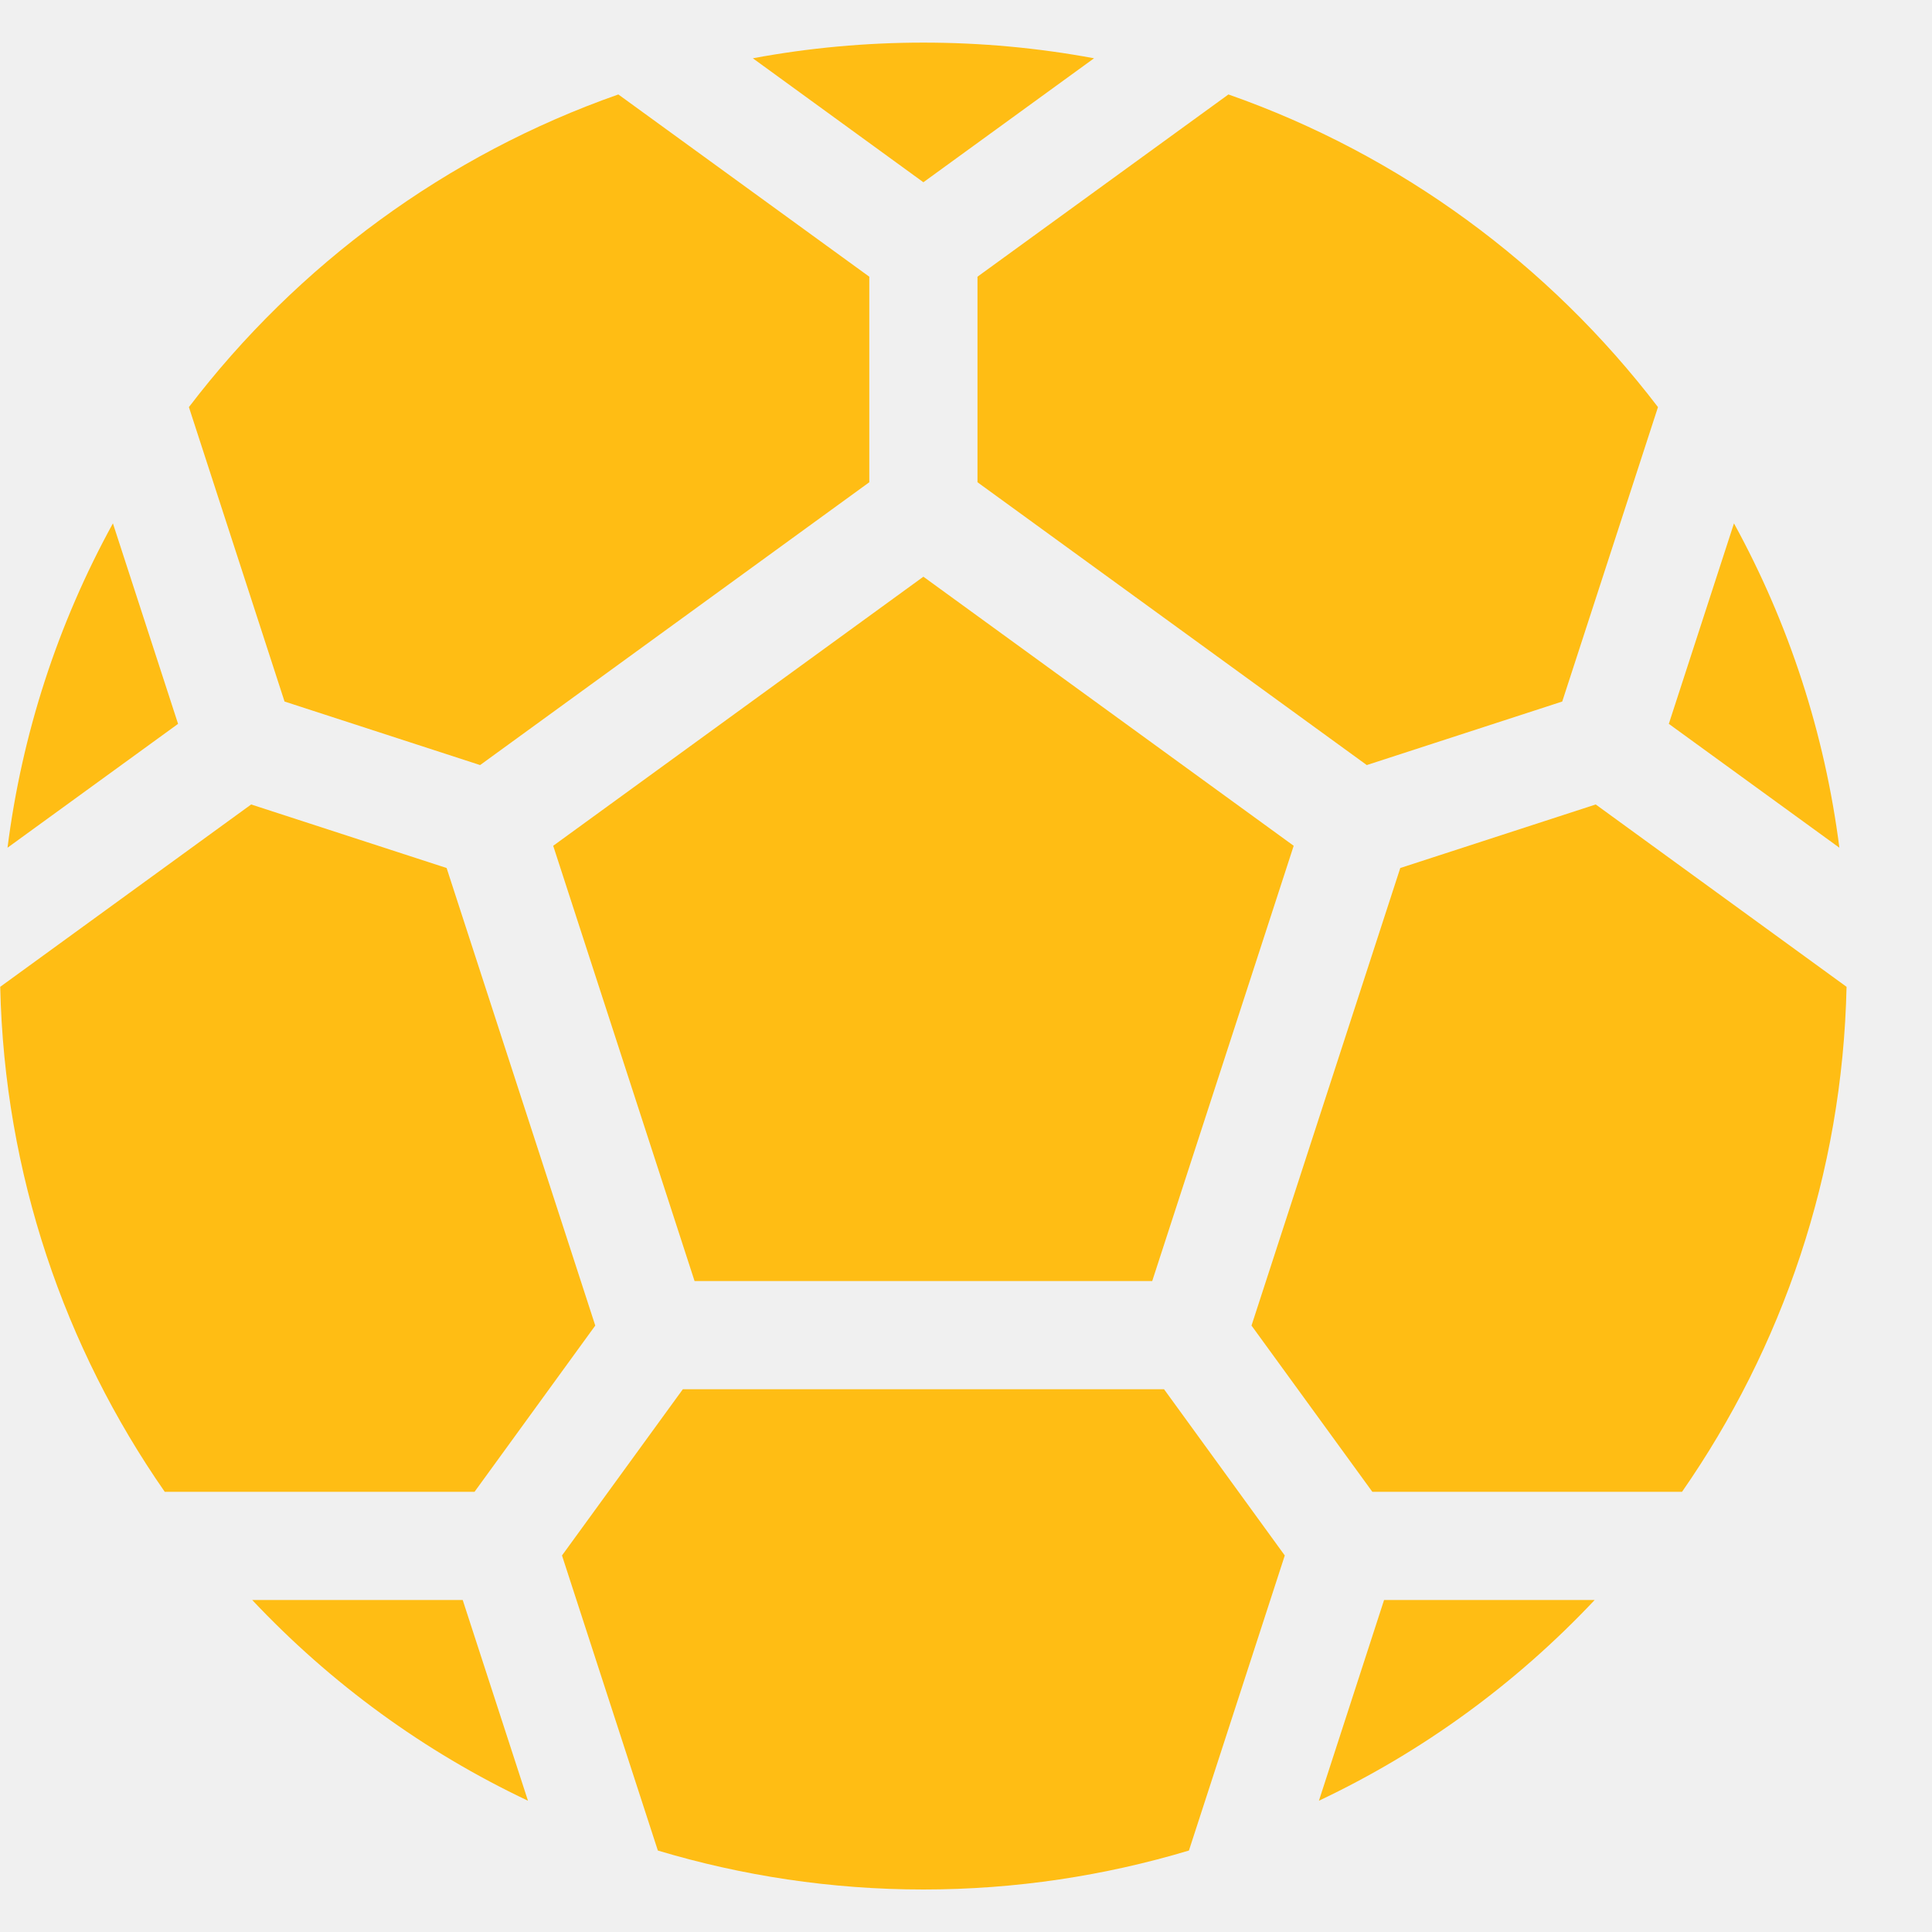
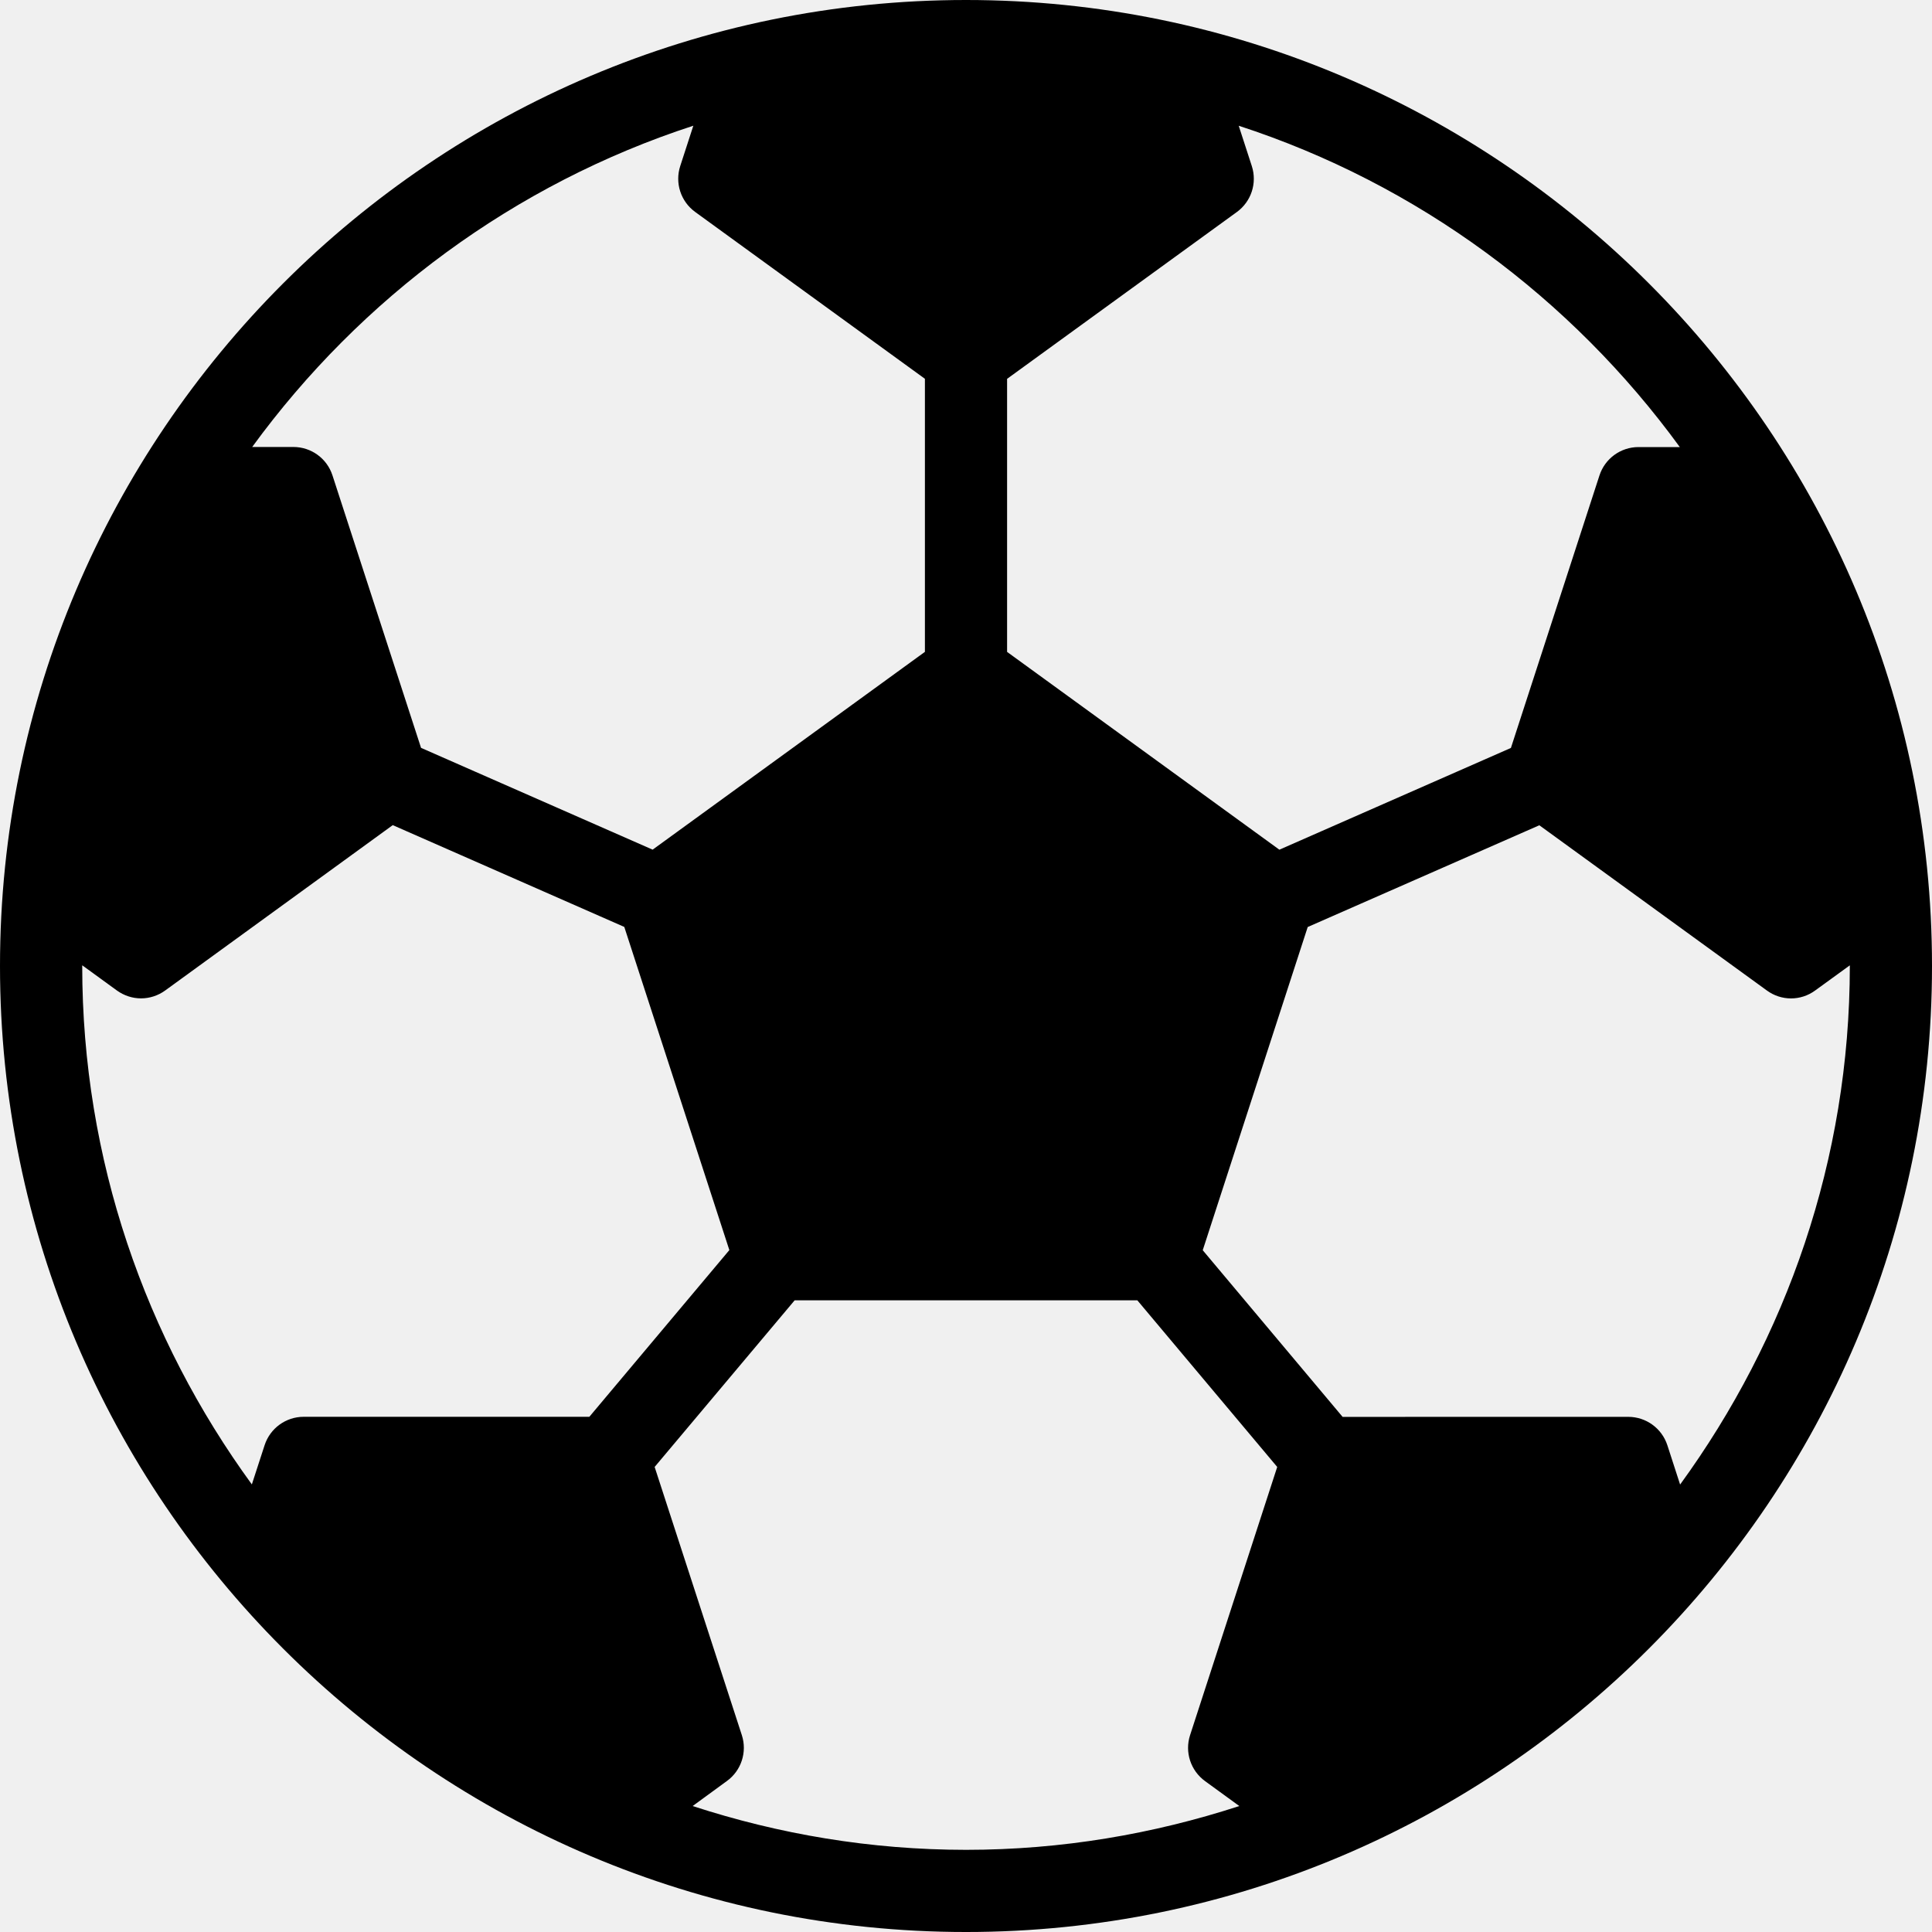
- <svg xmlns="http://www.w3.org/2000/svg" width="18" height="18" viewBox="0 0 18 18" fill="none">
-   <g clip-path="url(#clip0_1_337)">
-     <path d="M5.154 7.88L6.471 11.935H10.735L12.053 7.88L8.603 5.373L5.154 7.88Z" fill="#FFBD14" />
-     <path d="M10.193 0.543C9.671 0.446 9.14 0.397 8.603 0.397C8.067 0.397 7.535 0.446 7.014 0.543L8.603 1.698L10.193 0.543Z" fill="#FFBD14" />
-     <path d="M16.155 4.876L15.548 6.744L17.137 7.898C17.001 6.835 16.669 5.814 16.155 4.876Z" fill="#FFBD14" />
-     <path d="M12.288 16.777C13.254 16.32 14.122 15.688 14.857 14.907H12.895L12.288 16.777Z" fill="#FFBD14" />
-     <path d="M1.052 4.876C0.537 5.814 0.205 6.835 0.07 7.898L1.659 6.744L1.052 4.876Z" fill="#FFBD14" />
-     <path d="M2.35 14.907C3.085 15.688 3.953 16.32 4.919 16.777L4.311 14.907H2.35Z" fill="#FFBD14" />
-     <path d="M9.107 4.493L12.734 7.128L14.555 6.536L15.447 3.793C14.435 2.467 13.048 1.442 11.445 0.88L9.107 2.578V4.493Z" fill="#FFBD14" />
-     <path d="M14.867 7.495L13.046 8.087L11.66 12.35L12.786 13.899H15.671C16.604 12.557 17.166 10.939 17.204 9.194L14.867 7.495Z" fill="#FFBD14" />
-     <path d="M6.362 12.943L5.236 14.492L6.129 17.241C6.913 17.476 7.744 17.604 8.603 17.604C9.463 17.604 10.293 17.476 11.077 17.241L11.97 14.492L10.845 12.943H6.362Z" fill="#FFBD14" />
-     <path d="M4.473 7.128L8.099 4.493V2.578L5.761 0.88C4.159 1.442 2.771 2.467 1.76 3.793L2.651 6.536L4.473 7.128Z" fill="#FFBD14" />
-     <path d="M5.546 12.35L4.161 8.087L2.34 7.495L0.002 9.194C0.041 10.939 0.602 12.557 1.535 13.899H4.421L5.546 12.35Z" fill="#FFBD14" />
+ <svg xmlns="http://www.w3.org/2000/svg" fill="currentColor" height="800px" width="800px" version="1.1" id="Capa_1" viewBox="0 0 538.043 538.043" xml:space="preserve">
+   <g>
+     <path d="M269.022,0C120.689,0,0,120.677,0,269.022s120.689,269.022,269.022,269.022s269.022-120.677,269.022-269.022   S417.354,0,269.022,0z M467.811,124.503h-11.502c-4.962,0-9.35,3.204-10.88,7.915l-24.654,75.876l-64.482,28.337l-75.828-55.084   v-76.043l63.991-46.463c4.017-2.917,5.691-8.083,4.161-12.794l-3.647-11.227C394.804,51.234,437.56,82.99,467.811,124.503z    M193.086,35.009l-3.647,11.227c-1.53,4.723,0.143,9.876,4.161,12.794l63.979,46.463v76.043l-75.828,55.084l-64.494-28.349   l-24.666-75.876c-1.53-4.735-5.93-7.915-10.88-7.915H70.232C100.482,82.99,143.251,51.234,193.086,35.009z M22.909,268.83   l9.637,7.007c2.009,1.447,4.364,2.2,6.731,2.2c2.355,0,4.723-0.741,6.731-2.2l63.369-46.045l64.482,28.349l29.257,89.997   l-38.99,46.427H84.568c-4.962,0-9.35,3.204-10.88,7.915l-3.551,10.916c-29.568-40.592-47.24-90.403-47.24-144.375   C22.897,268.95,22.909,268.89,22.909,268.83z M192.894,502.963l9.529-6.959c4.017-2.894,5.703-8.083,4.173-12.781l-24.284-74.692   l38.99-46.403h95.437l38.954,46.403l-24.272,74.704c-1.53,4.723,0.167,9.876,4.185,12.794l9.529,6.935   c-23.985,7.808-49.536,12.196-76.103,12.196C242.442,515.158,216.891,510.794,192.894,502.963z M467.894,413.432l-3.551-10.952   c-1.542-4.723-5.942-7.903-10.892-7.903l-79.547,0.012l-38.954-46.415l29.234-90.008l64.505-28.337l63.358,46.009   c2.009,1.47,4.364,2.212,6.732,2.212c2.367,0,4.735-0.741,6.732-2.212l9.637-6.994c0,0.06,0.012,0.12,0.012,0.191   C515.146,322.993,497.451,372.804,467.894,413.432z" />
  </g>
-   <defs>
-     <clipPath id="clip0_1_337">
-       <rect width="17.207" height="17.207" fill="white" transform="translate(0 0.396606)" />
-     </clipPath>
-   </defs>
</svg>
